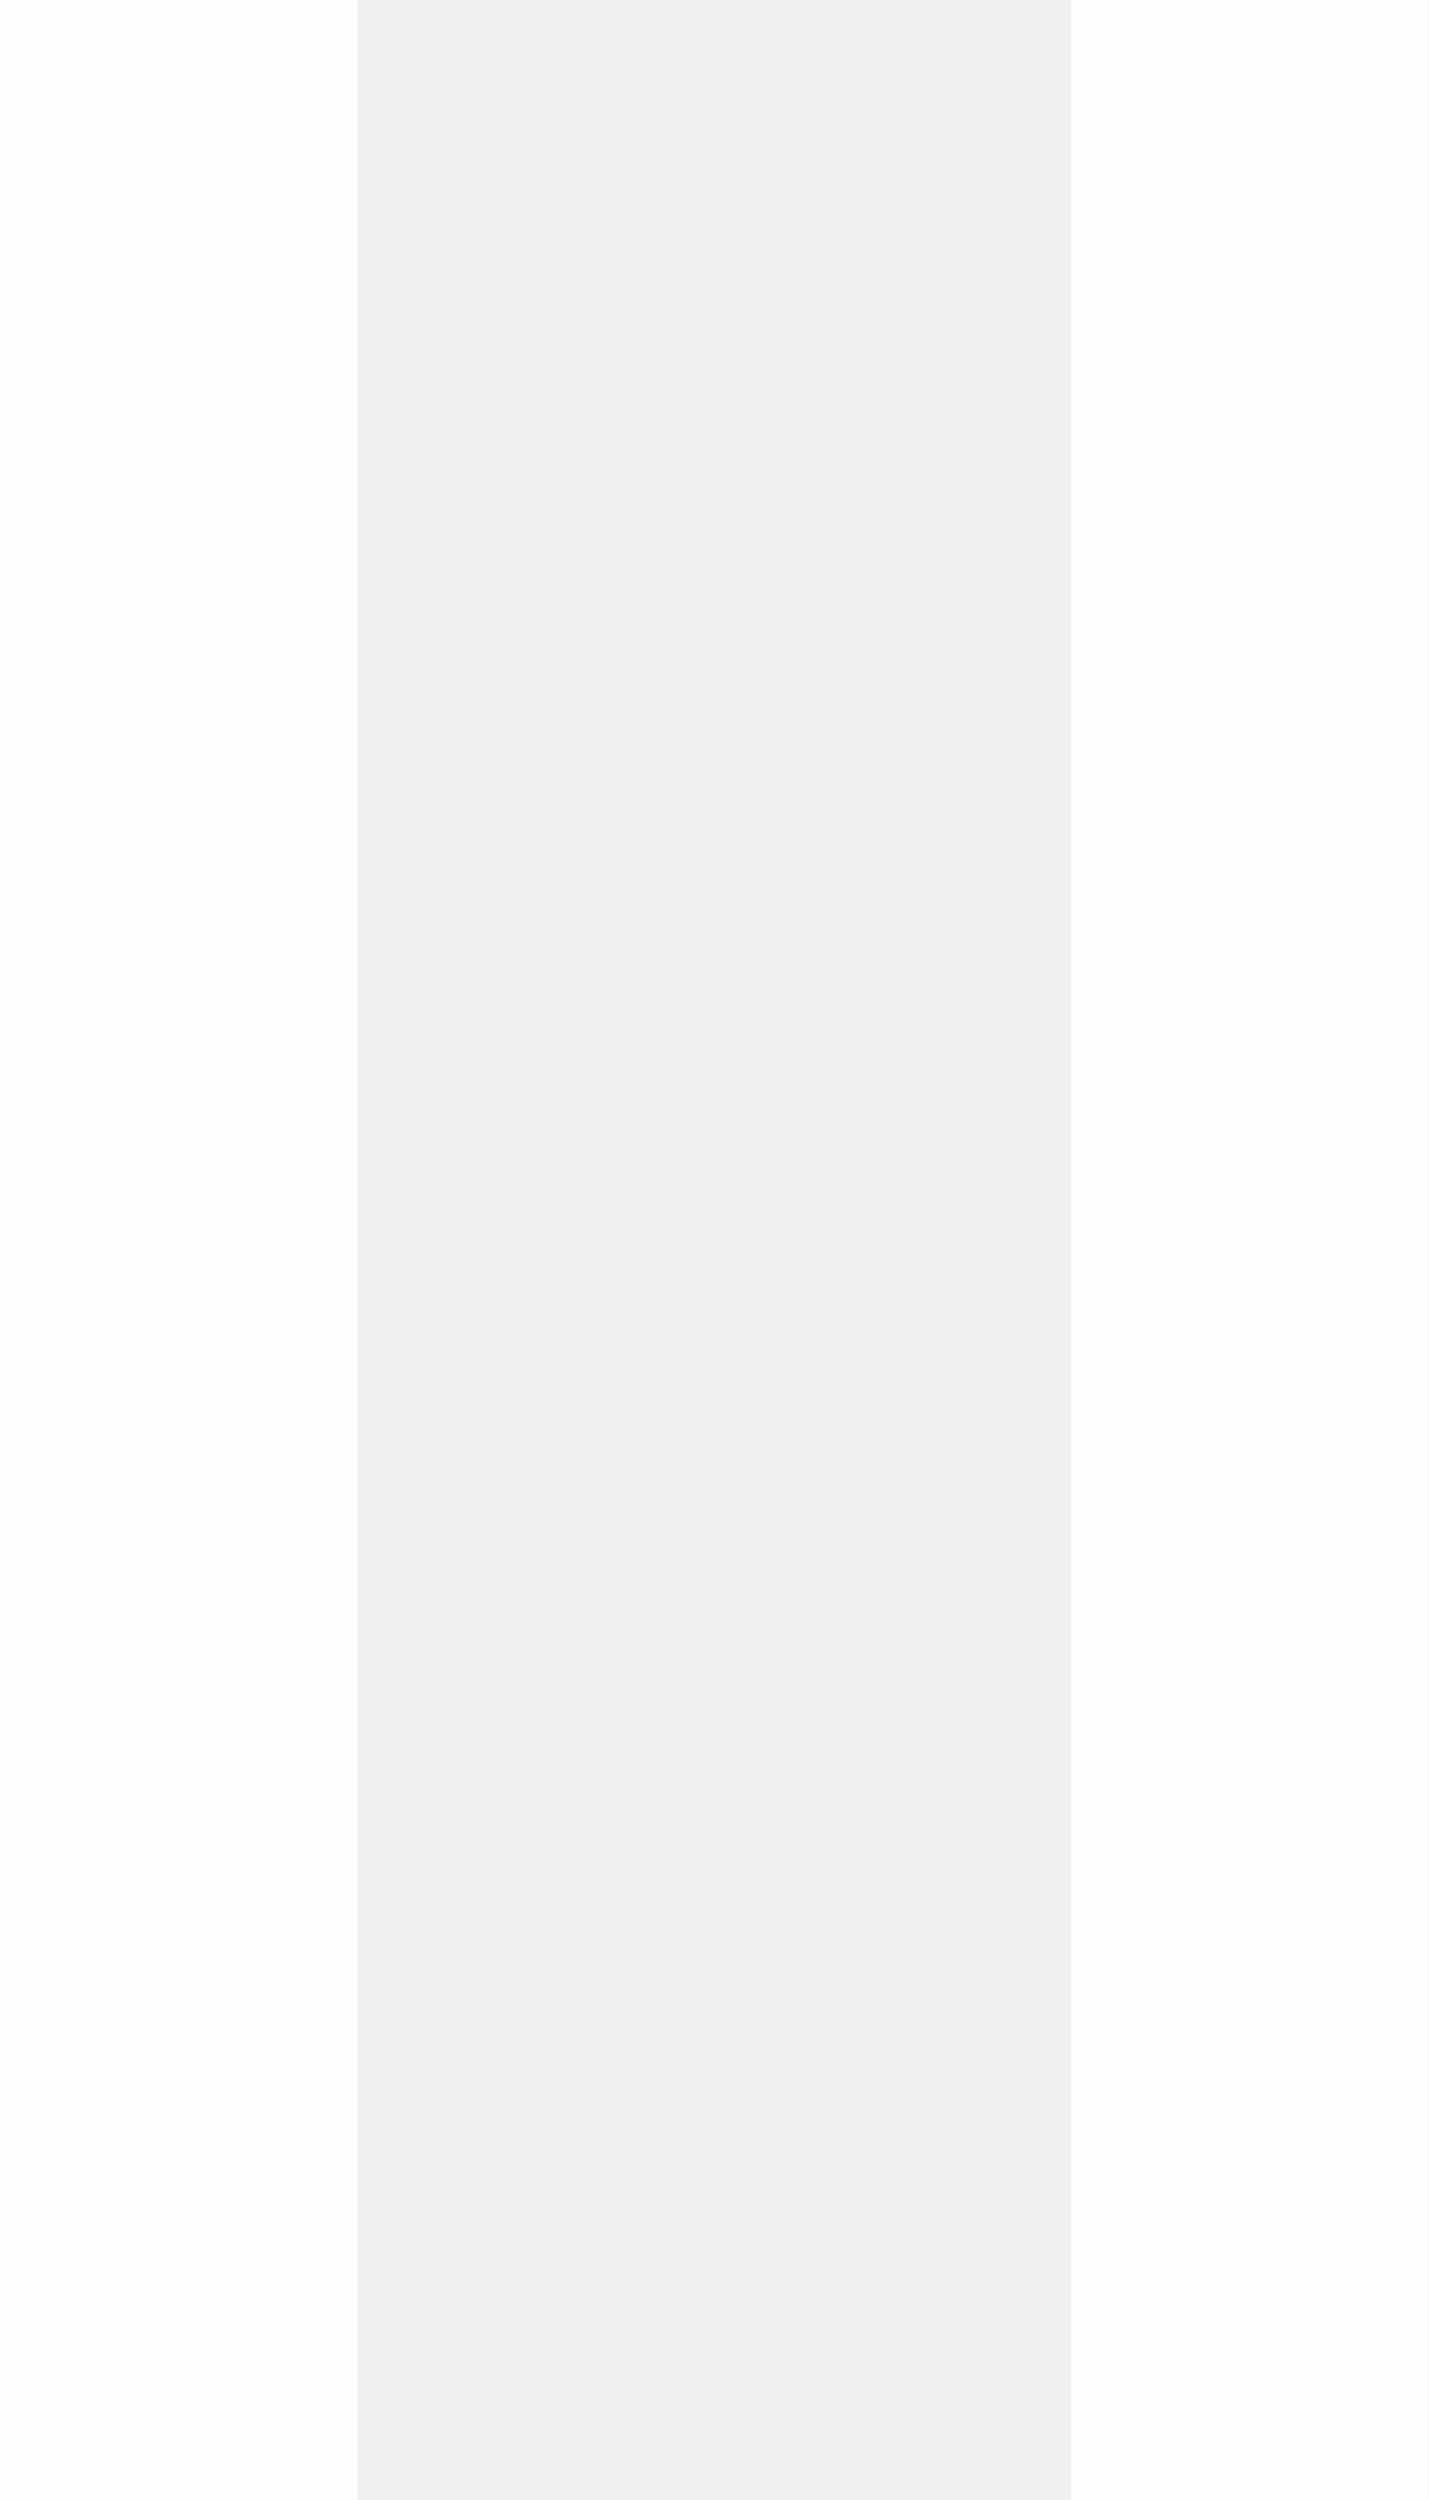
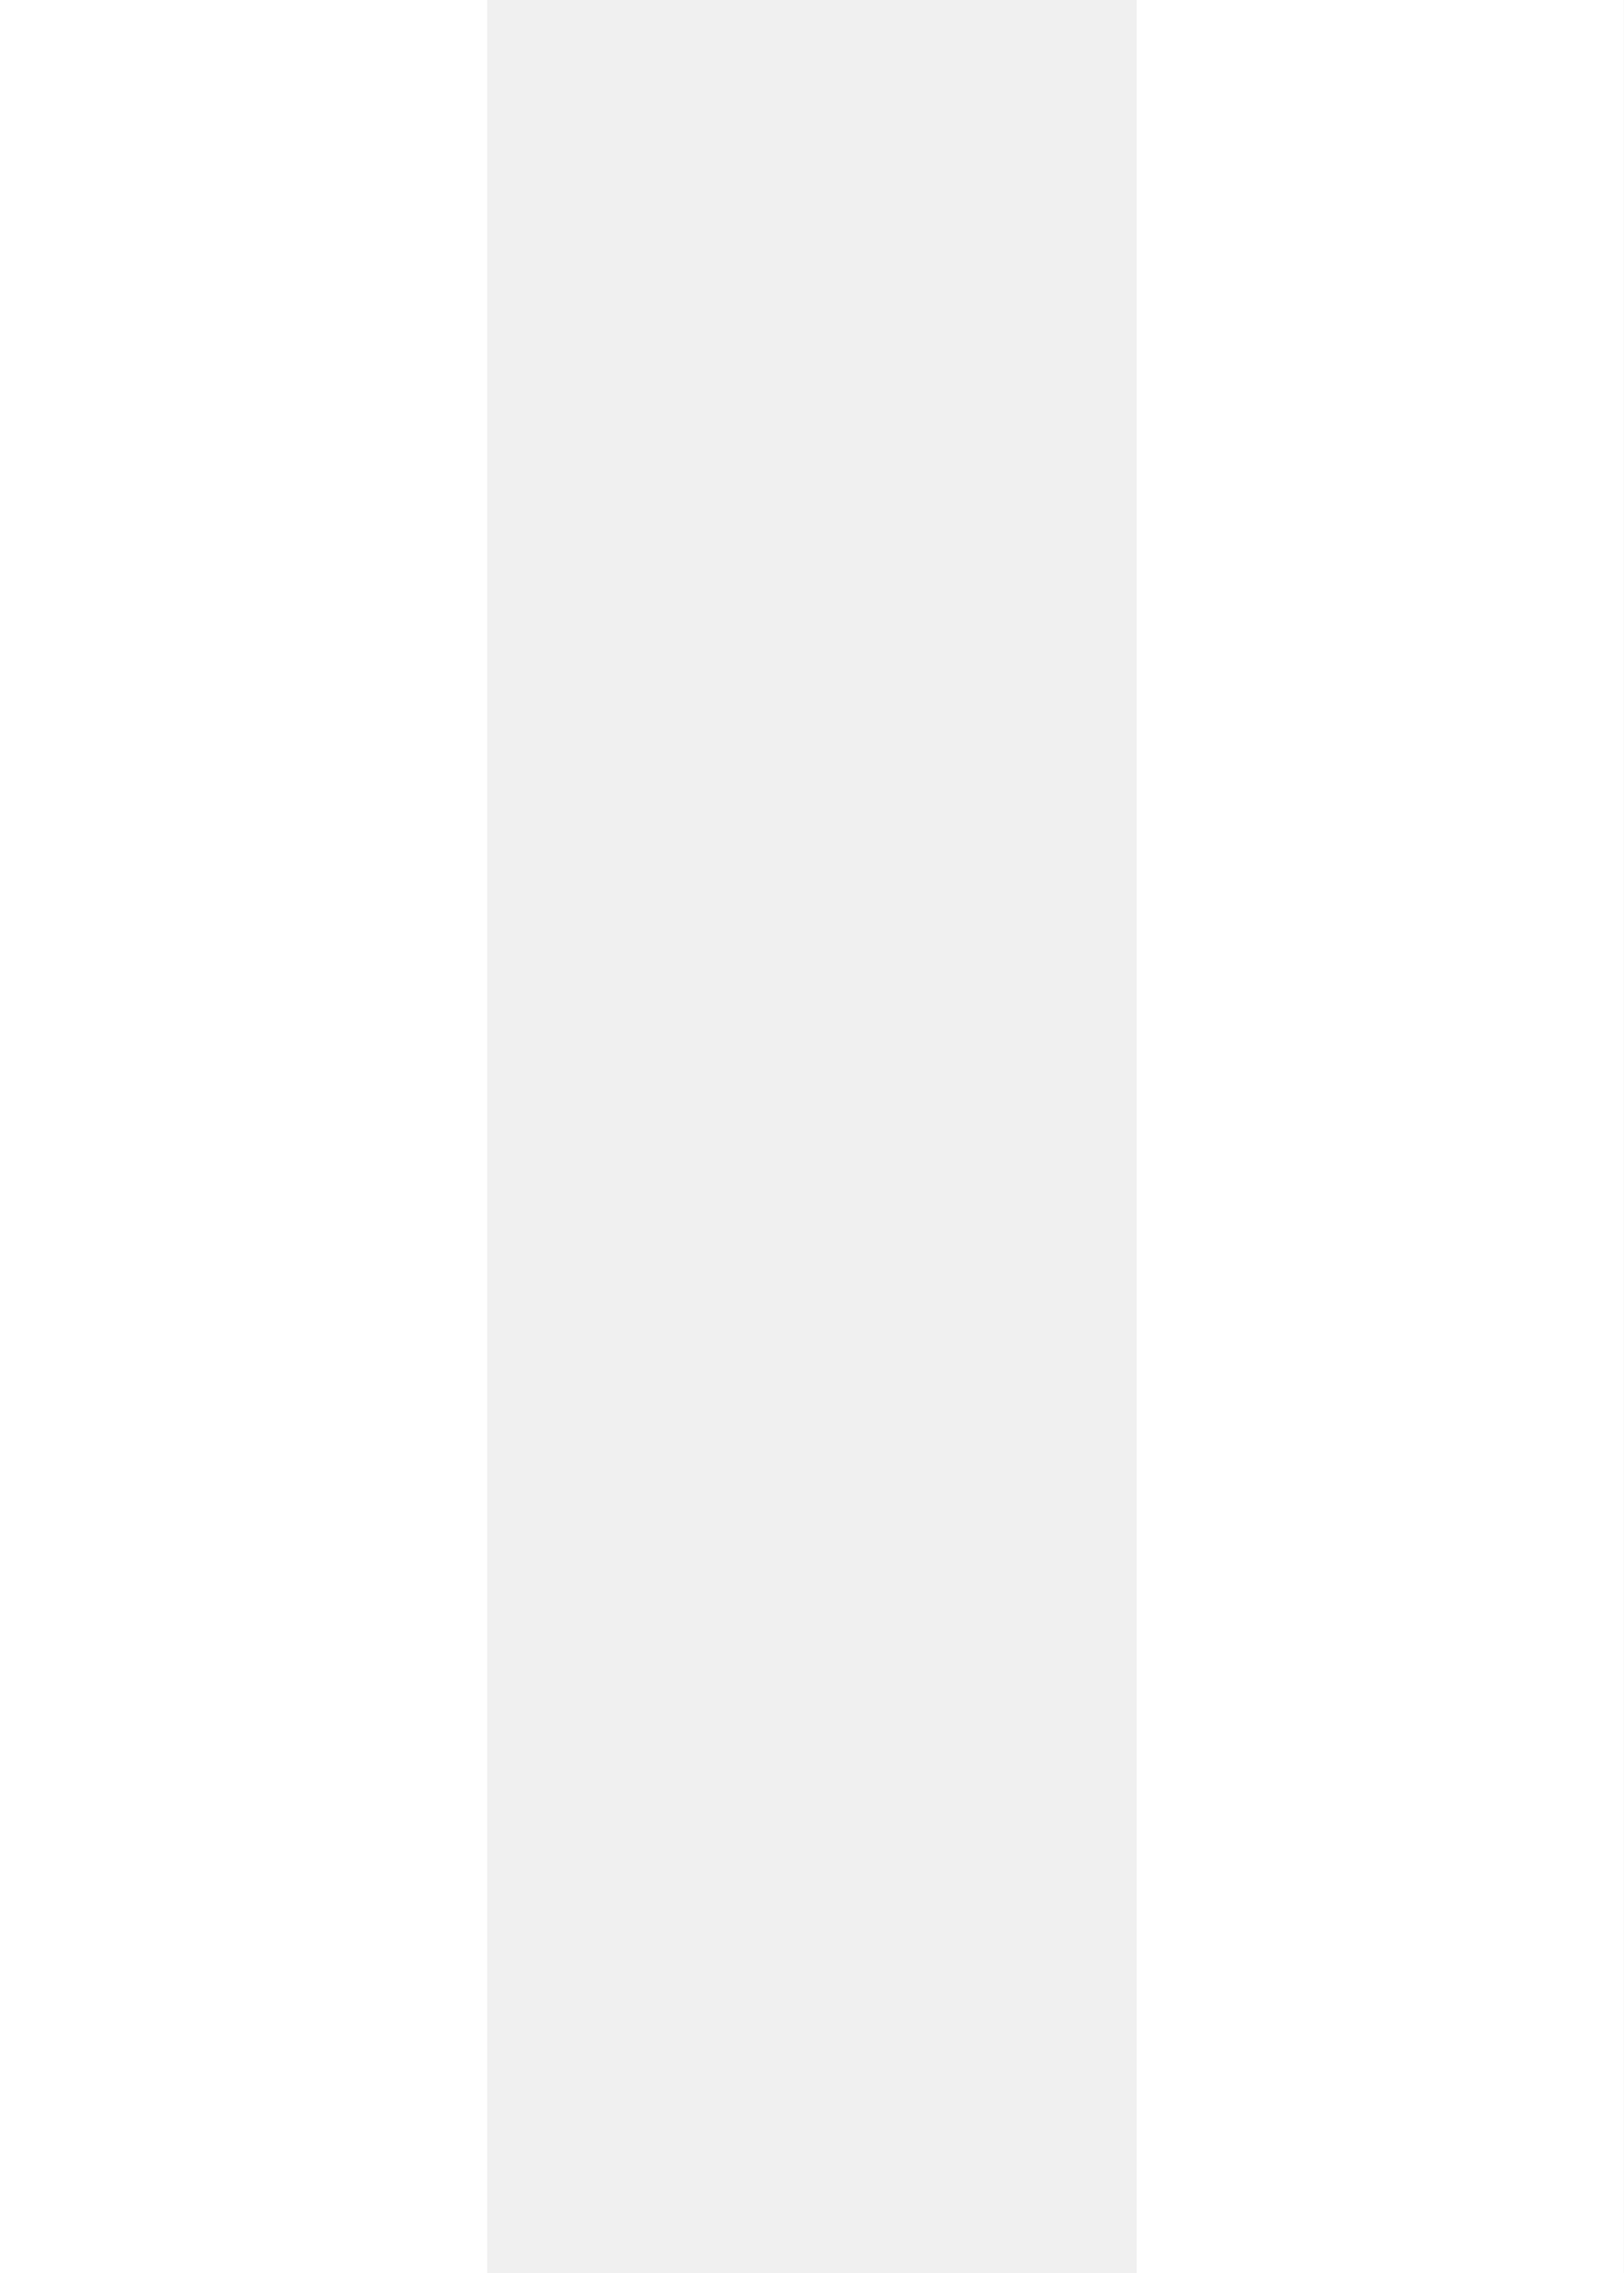
- <svg xmlns="http://www.w3.org/2000/svg" width="8" height="14" viewBox="0 0 8 14" fill="none">
-   <rect width="2" height="14" fill="white" fill-opacity="0.75" />
-   <rect x="0.5" y="0.5" width="1" height="13" stroke="white" stroke-opacity="0.75" />
-   <rect x="6" width="2" height="14" fill="white" fill-opacity="0.75" />
-   <rect x="6.5" y="0.5" width="1" height="13" stroke="white" stroke-opacity="0.75" />
+ <svg xmlns="http://www.w3.org/2000/svg" width="10" height="14" viewBox="0 0 10 14" fill="none">
+   <rect width="3" height="14" fill="white" />
+   <rect x="7" width="3" height="14" fill="white" />
</svg>
